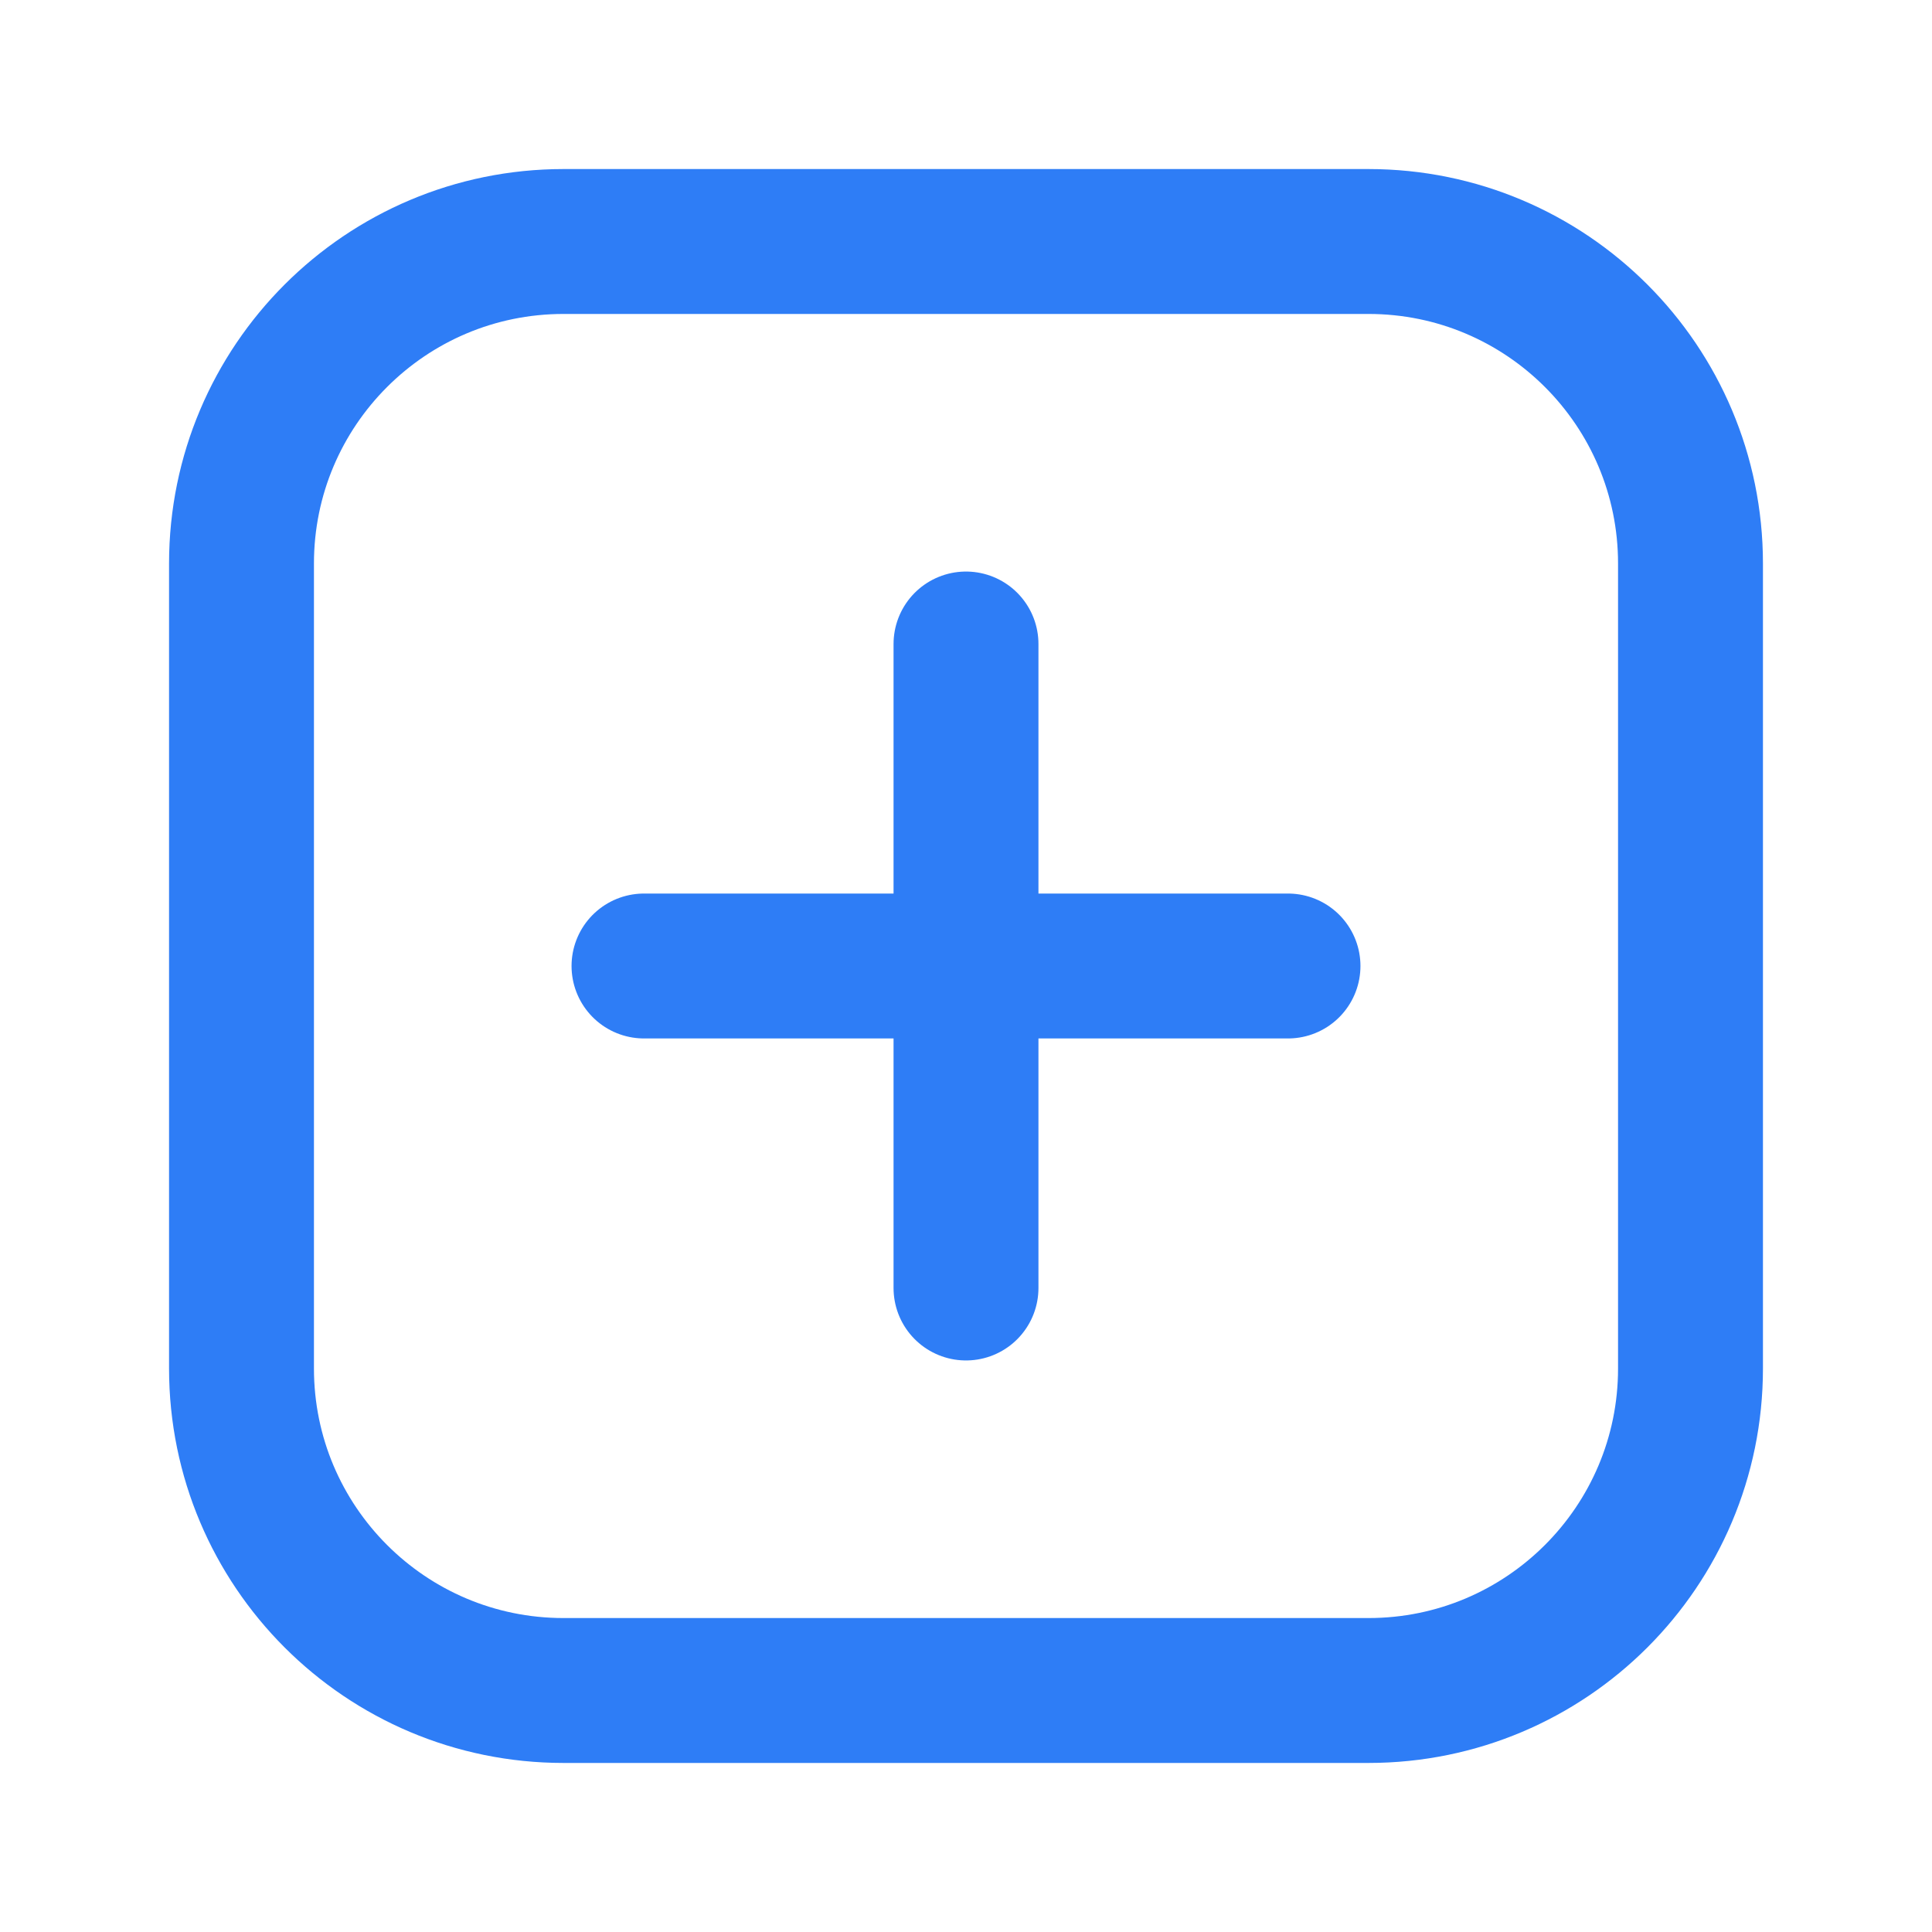
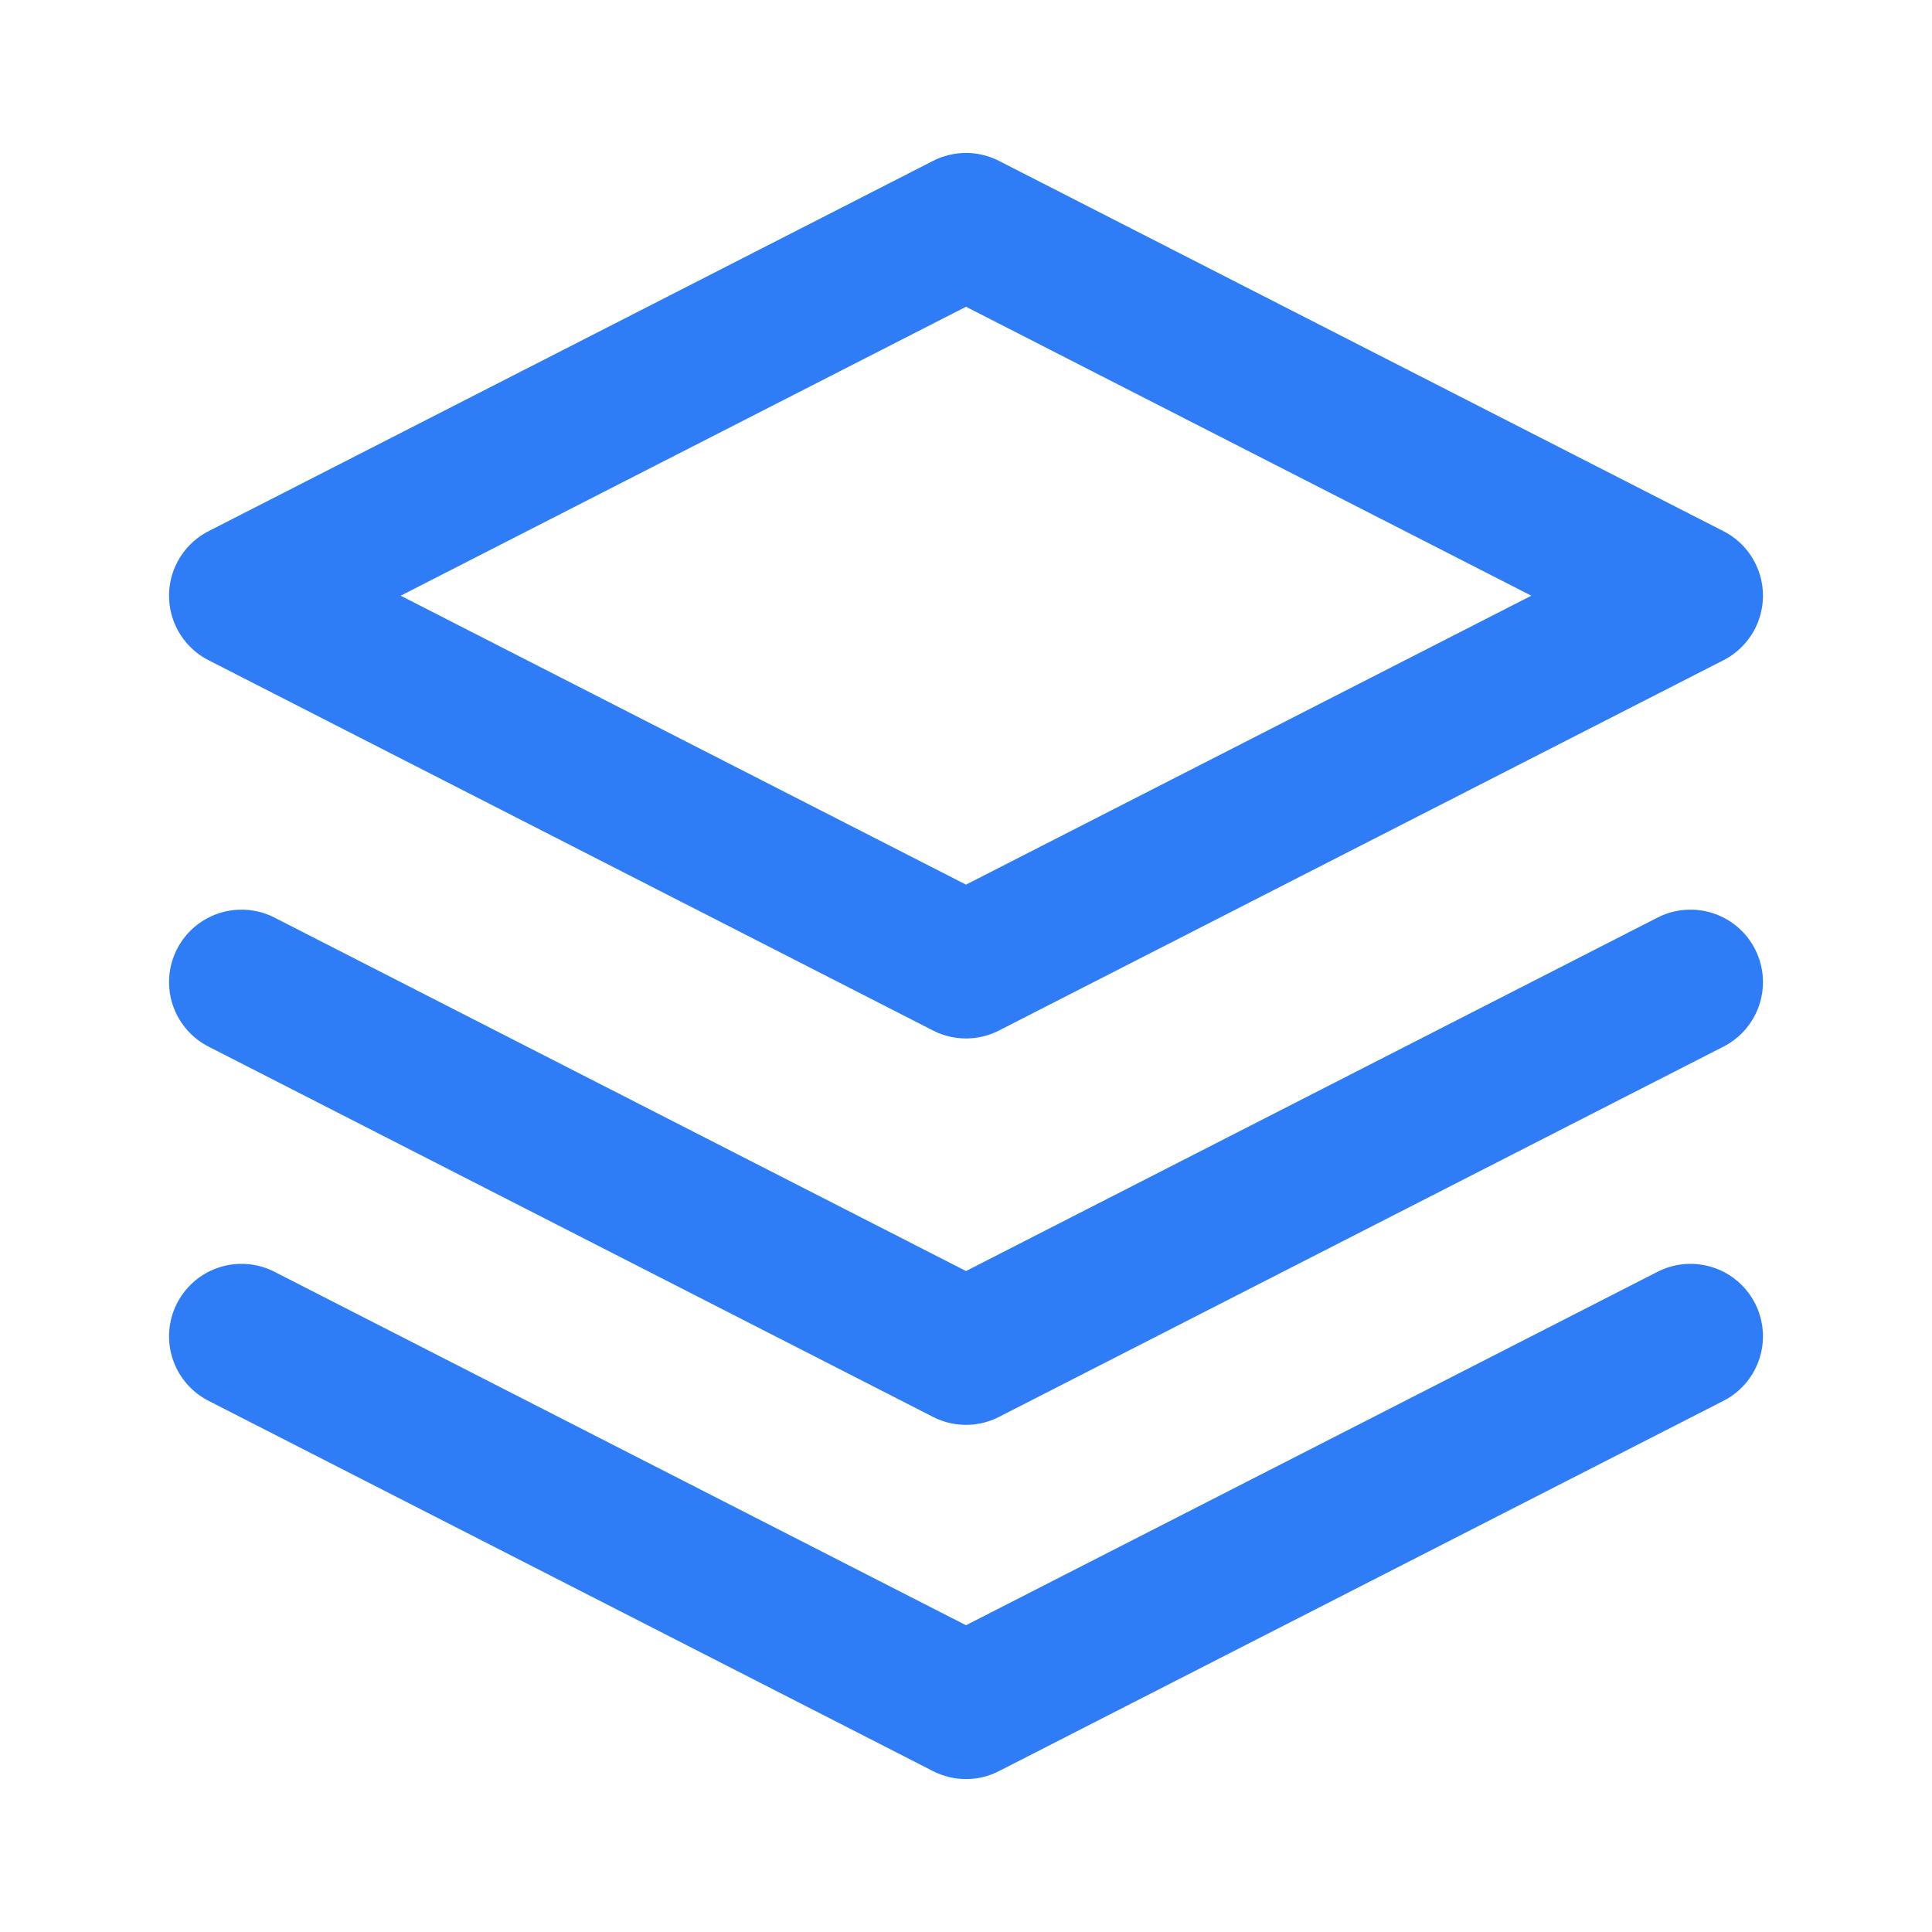
<svg xmlns="http://www.w3.org/2000/svg" viewBox="0 0 24 24" fill="none" stroke="#2E7DF6" stroke-width="1.8" stroke-linecap="round" stroke-linejoin="round">
-   <rect x="3" y="3" width="18" height="18" rx="4" />
-   <path d="M8 12h8M12 8v8" />
+   <path d="M12 2.8 3 7.4l9 4.6 9-4.6z" />
+   <path d="M3 12.2l9 4.6 9-4.6" />
+   <path d="M3 16.6l9 4.6 9-4.6" />
</svg>
